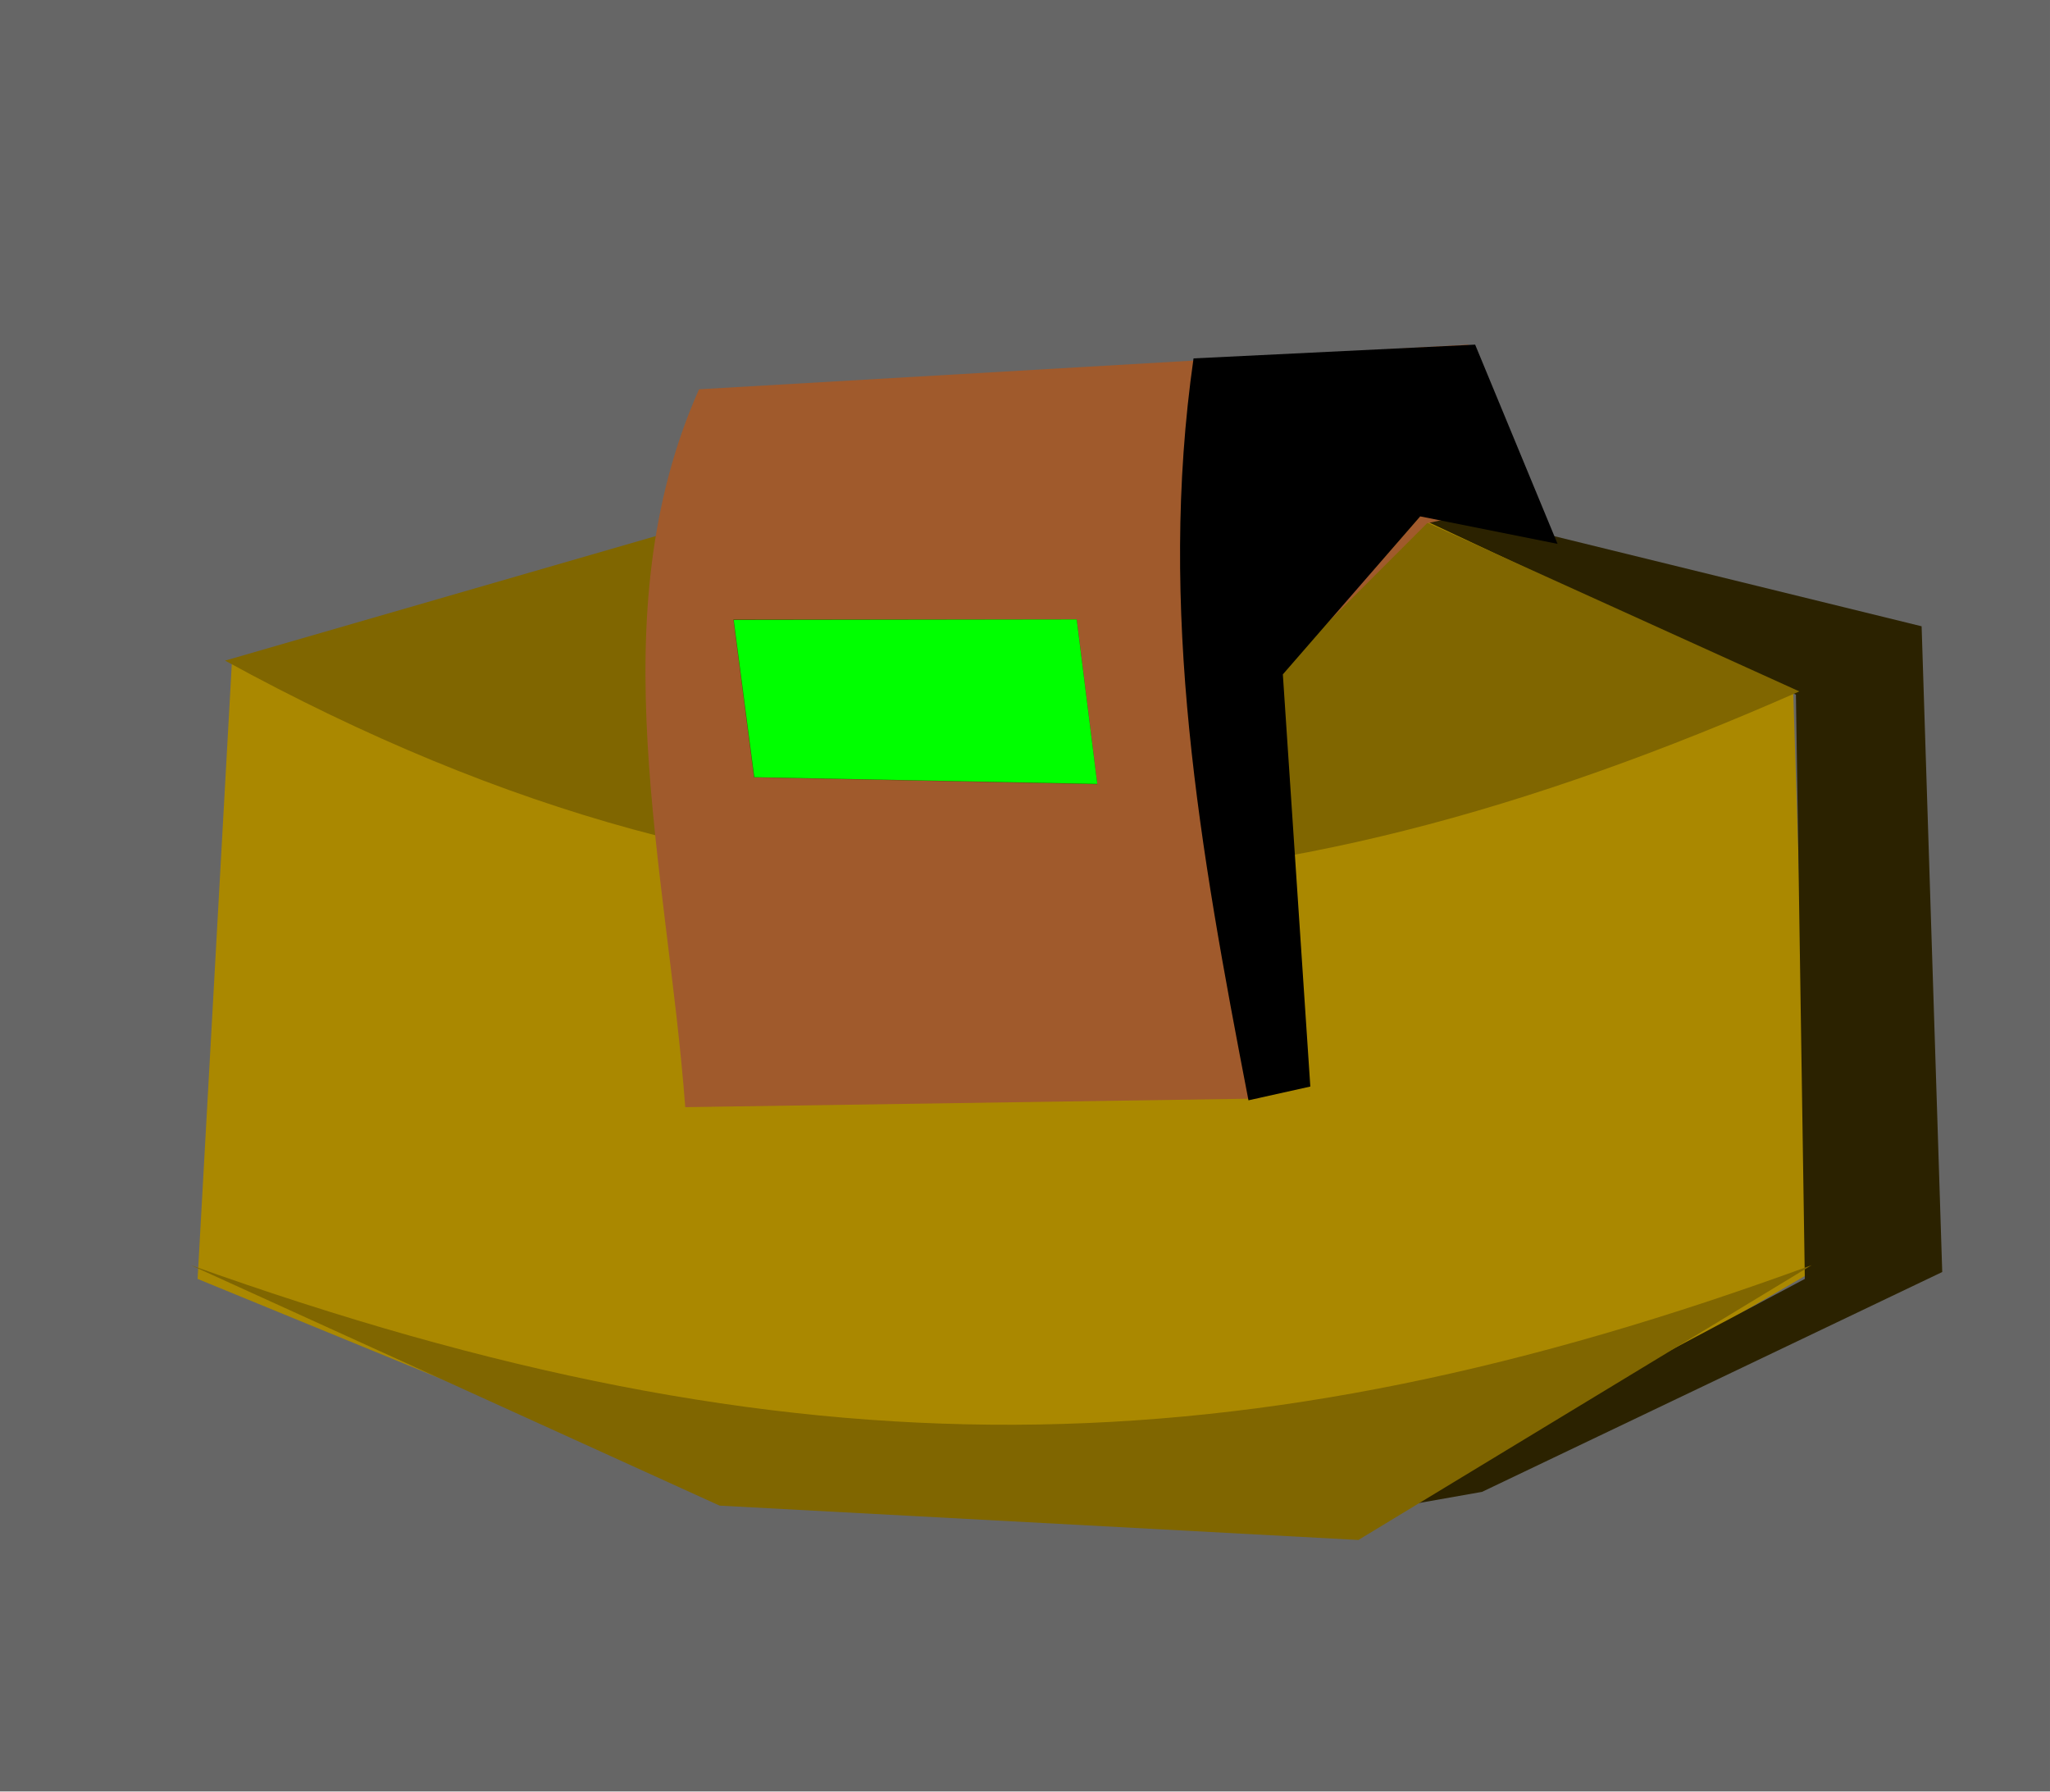
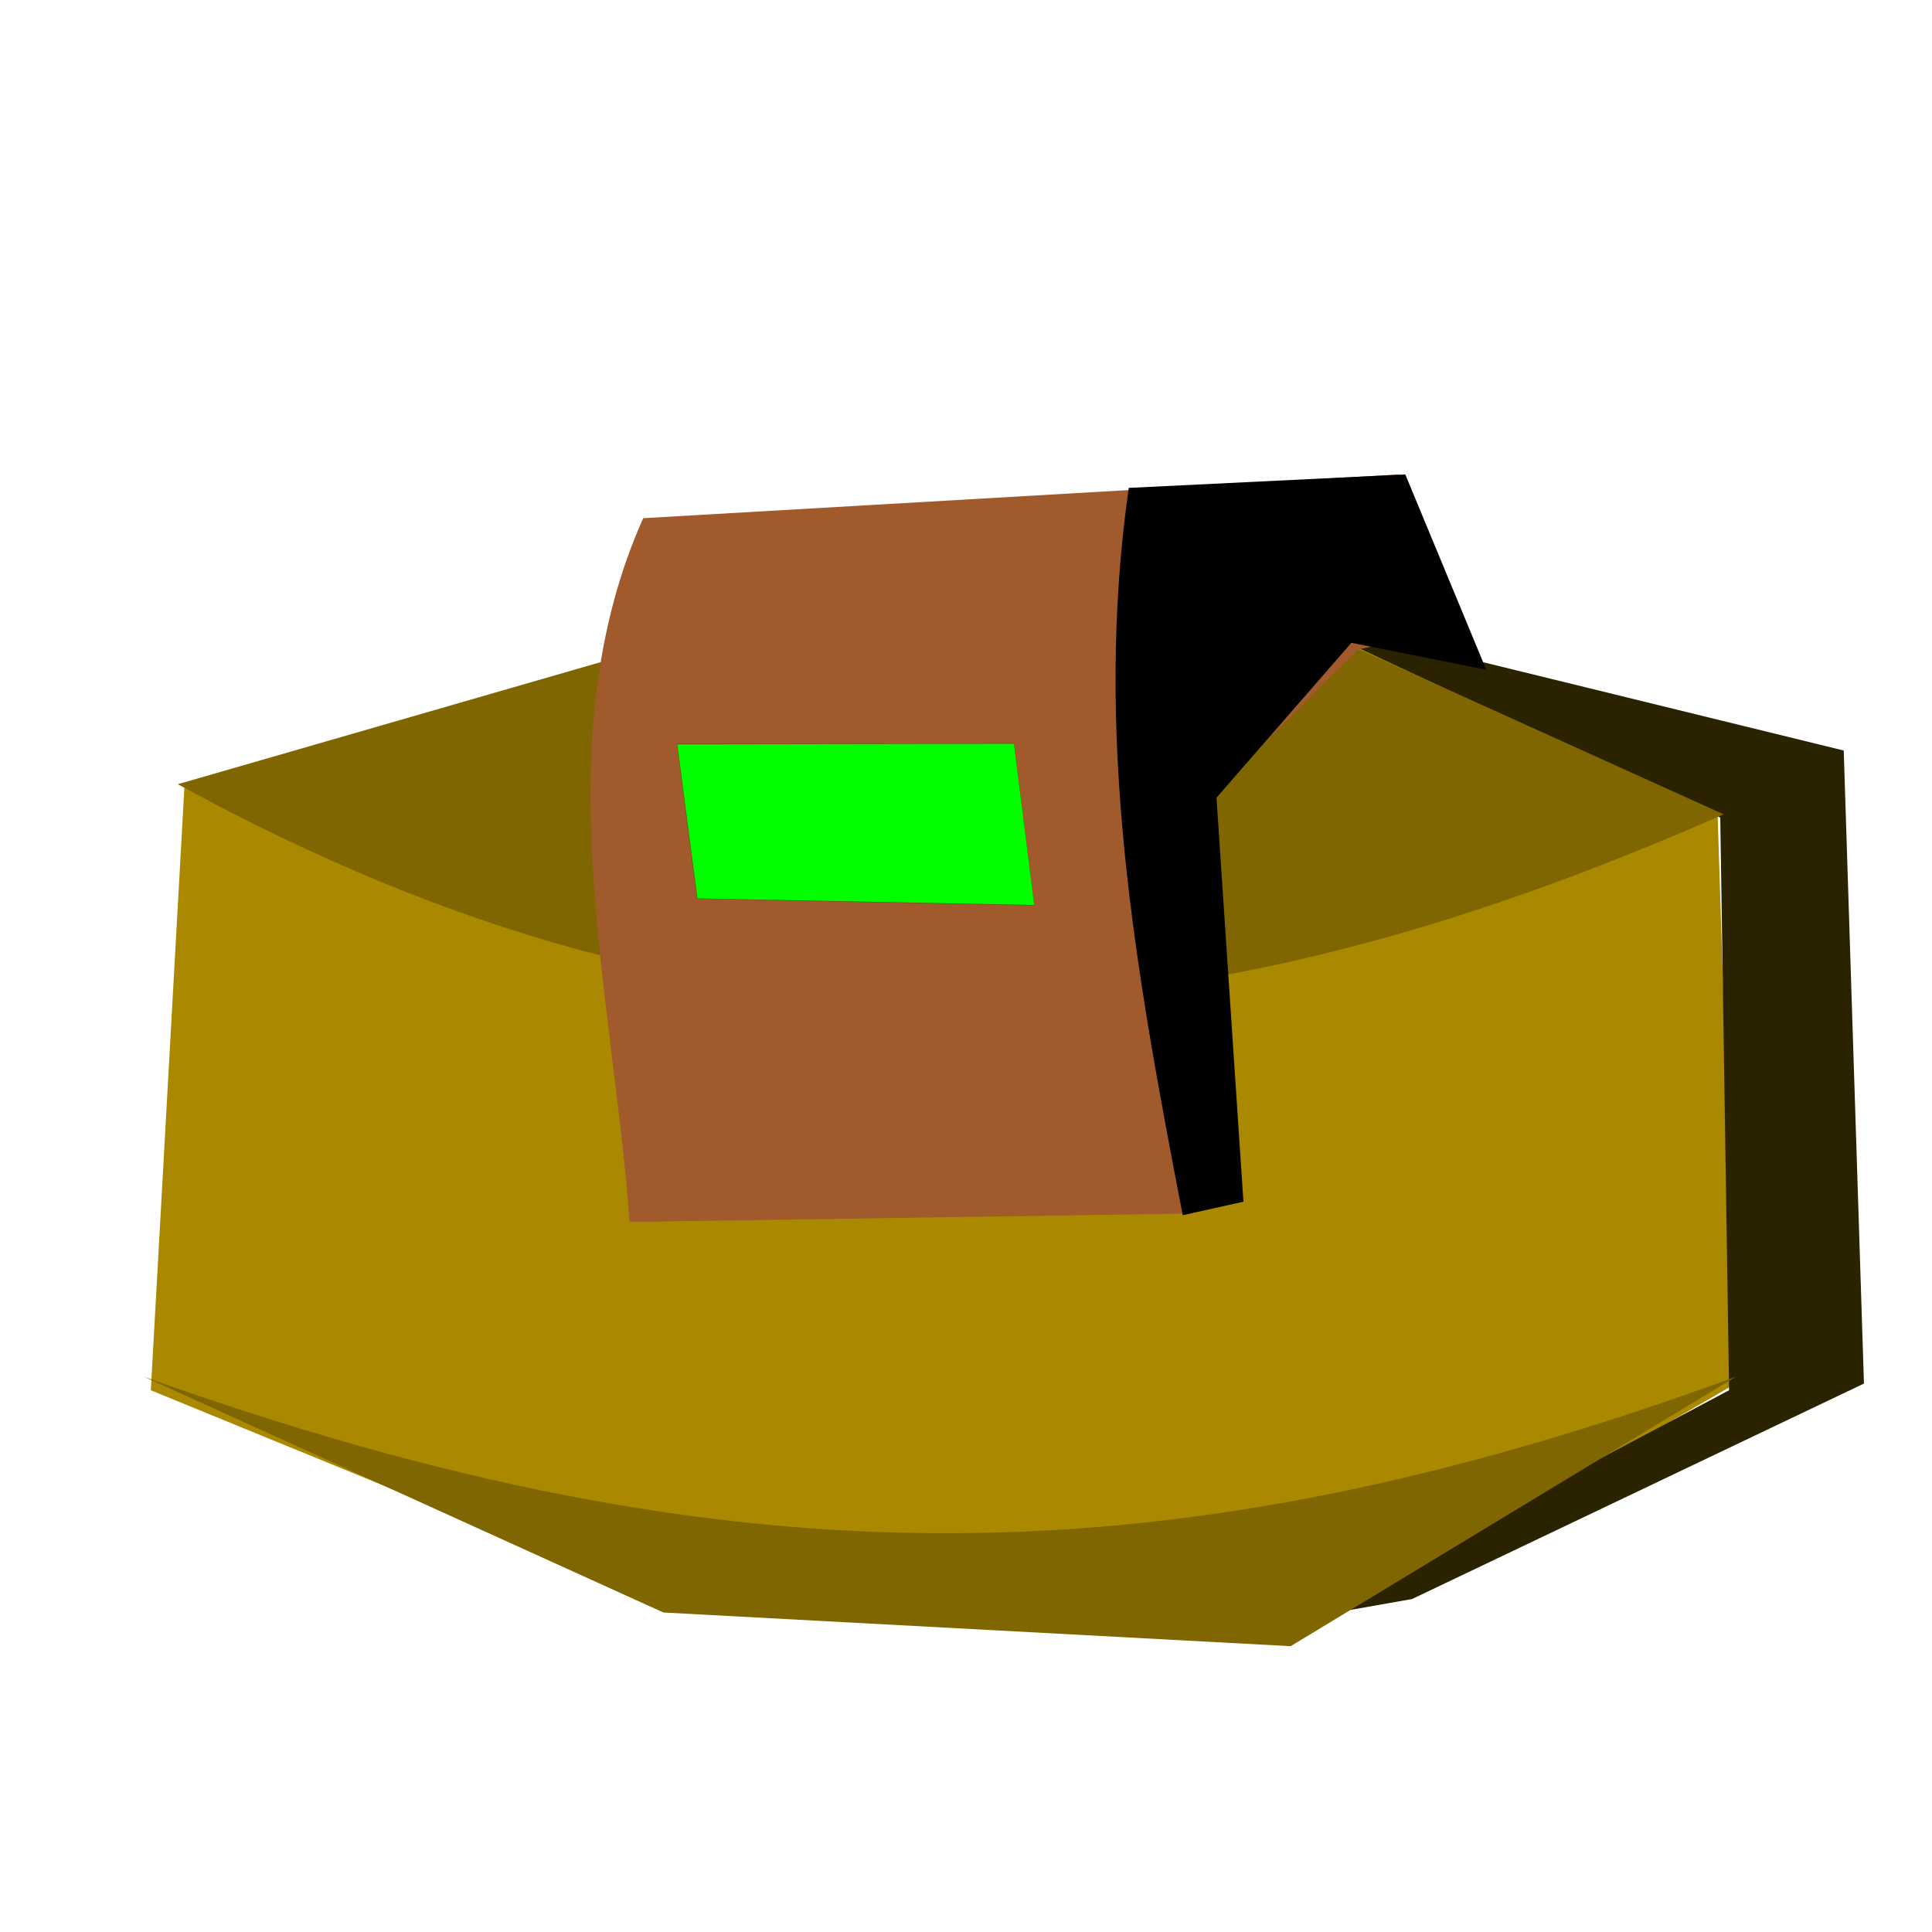
- <svg xmlns="http://www.w3.org/2000/svg" width="37.687" height="32.929" id="svg2" version="1.1">
+ <svg xmlns="http://www.w3.org/2000/svg" width="32" height="32" id="svg2" version="1.1">
  <defs id="defs4" />
-   <g id="layer1" transform="translate(-0.1172019,-0.1533766)">
-     <rect style="fill:#666666;fill-opacity:1;fill-rule:nonzero;stroke:none" id="rect2993" width="37.687" height="32.929" x="0.117" y="0.153" />
-     <path style="fill:#aa8800;fill-opacity:1;stroke:none" d="M 33.045,11.665 33.423,23.534 25.595,28.08 13.599,27.701 3.75,23.661 4.382,12.296 11.453,10.276 25.405,9.392 33.045,11.665" id="path2997" />
-     <path style="fill:#2b2200;fill-opacity:1;stroke:none" d="M 25.216,27.954 33.297,23.661 33.133,12.922 24.995,9.102 35.444,11.665 35.823,23.534 27.363,27.575" id="path2999" />
-     <path id="path3793" d="M 4.255,12.296 C 14.624,17.978 23.255,17.243 33.196,12.862 L 26.1,9.645 14.736,9.266 4.255,12.296" style="fill:#806600;fill-opacity:1;stroke:none" />
-     <path style="fill:#a05a2c;fill-opacity:1;stroke:none" d="M 12.715,20.504 23.246,20.346 23.574,12.549 26.352,9.771 28.12,9.392 27.11,6.488 12.968,7.309 C 11.116,11.466 12.383,16.101 12.715,20.504 L 12.715,20.504" id="path2995" />
-     <path style="fill:#000000;fill-opacity:1;stroke:none" d="M 23.069,20.378 C 22.174,15.749 21.397,11.374 22.059,6.741 L 27.236,6.488 28.751,10.15 26.226,9.645 23.701,12.549 24.206,20.125 23.069,20.378" id="path3001" />
-     <path id="path3791" d="M 13.599,11.539 19.913,11.539 20.291,14.569 13.978,14.443 13.599,11.539" style="fill:#445500;stroke:none" />
-     <path id="path3789" d="M 3.624,23.408 C 14.758,27.393 22.944,27.245 33.423,23.408 L 25.09,28.459 13.347,27.828 3.624,23.408" style="fill:#806600;fill-opacity:1;stroke:none" />
-     <path id="active" d="M 19.911,11.54 20.289,14.562 13.984,14.438 13.606,11.549" style="fill:#00ff00;stroke:none" />
+   <g id="layer1">
+     <path style="fill:#aa8800;fill-opacity:1;stroke:none" d="M 28.415,12.431 28.75,22.916 21.824,26.931 11.212,26.596 2.498,23.027 3.057,12.989 9.313,11.204 21.657,10.423 28.415,12.431" id="path2997" />
+     <path style="fill:#2b2200;fill-opacity:1;stroke:none" d="M 21.489,26.82 28.639,23.027 28.493,13.541 21.294,10.167 30.538,12.431 30.873,22.916 23.388,26.485" id="path2999" />
+     <path id="path3793" d="M 2.945,12.989 C 12.118,18.008 19.754,17.358 28.549,13.488 L 22.271,10.647 12.217,10.312 2.945,12.989" style="fill:#806600;fill-opacity:1;stroke:none" />
+     <path style="fill:#a05a2c;fill-opacity:1;stroke:none" d="M 10.43,20.239 19.746,20.099 20.037,13.212 22.494,10.758 24.058,10.423 23.165,7.858 10.653,8.583 C 9.015,12.255 10.135,16.35 10.43,20.239 L 10.43,20.239" id="path2995" />
+     <path style="fill:#000000;fill-opacity:1;stroke:none" d="M 19.59,20.127 C 18.798,16.038 18.111,12.174 18.696,8.081 L 23.276,7.858 24.617,11.093 22.383,10.647 20.149,13.212 20.595,19.904 19.59,20.127" id="path3001" />
+     <path id="path3791" d="M 11.212,12.32 16.797,12.32 17.132,14.997 11.547,14.885 11.212,12.32" style="fill:#445500;stroke:none" />
+     <path id="path3789" d="M 2.386,22.804 C 12.237,26.324 19.479,26.193 28.75,22.804 L 21.377,27.266 10.988,26.708 2.386,22.804" style="fill:#806600;fill-opacity:1;stroke:none" />
+     <path id="active" d="M 16.795,12.32 17.13,14.99 11.552,14.88 11.218,12.329" style="fill:#00ff00;stroke:none" />
  </g>
</svg>
